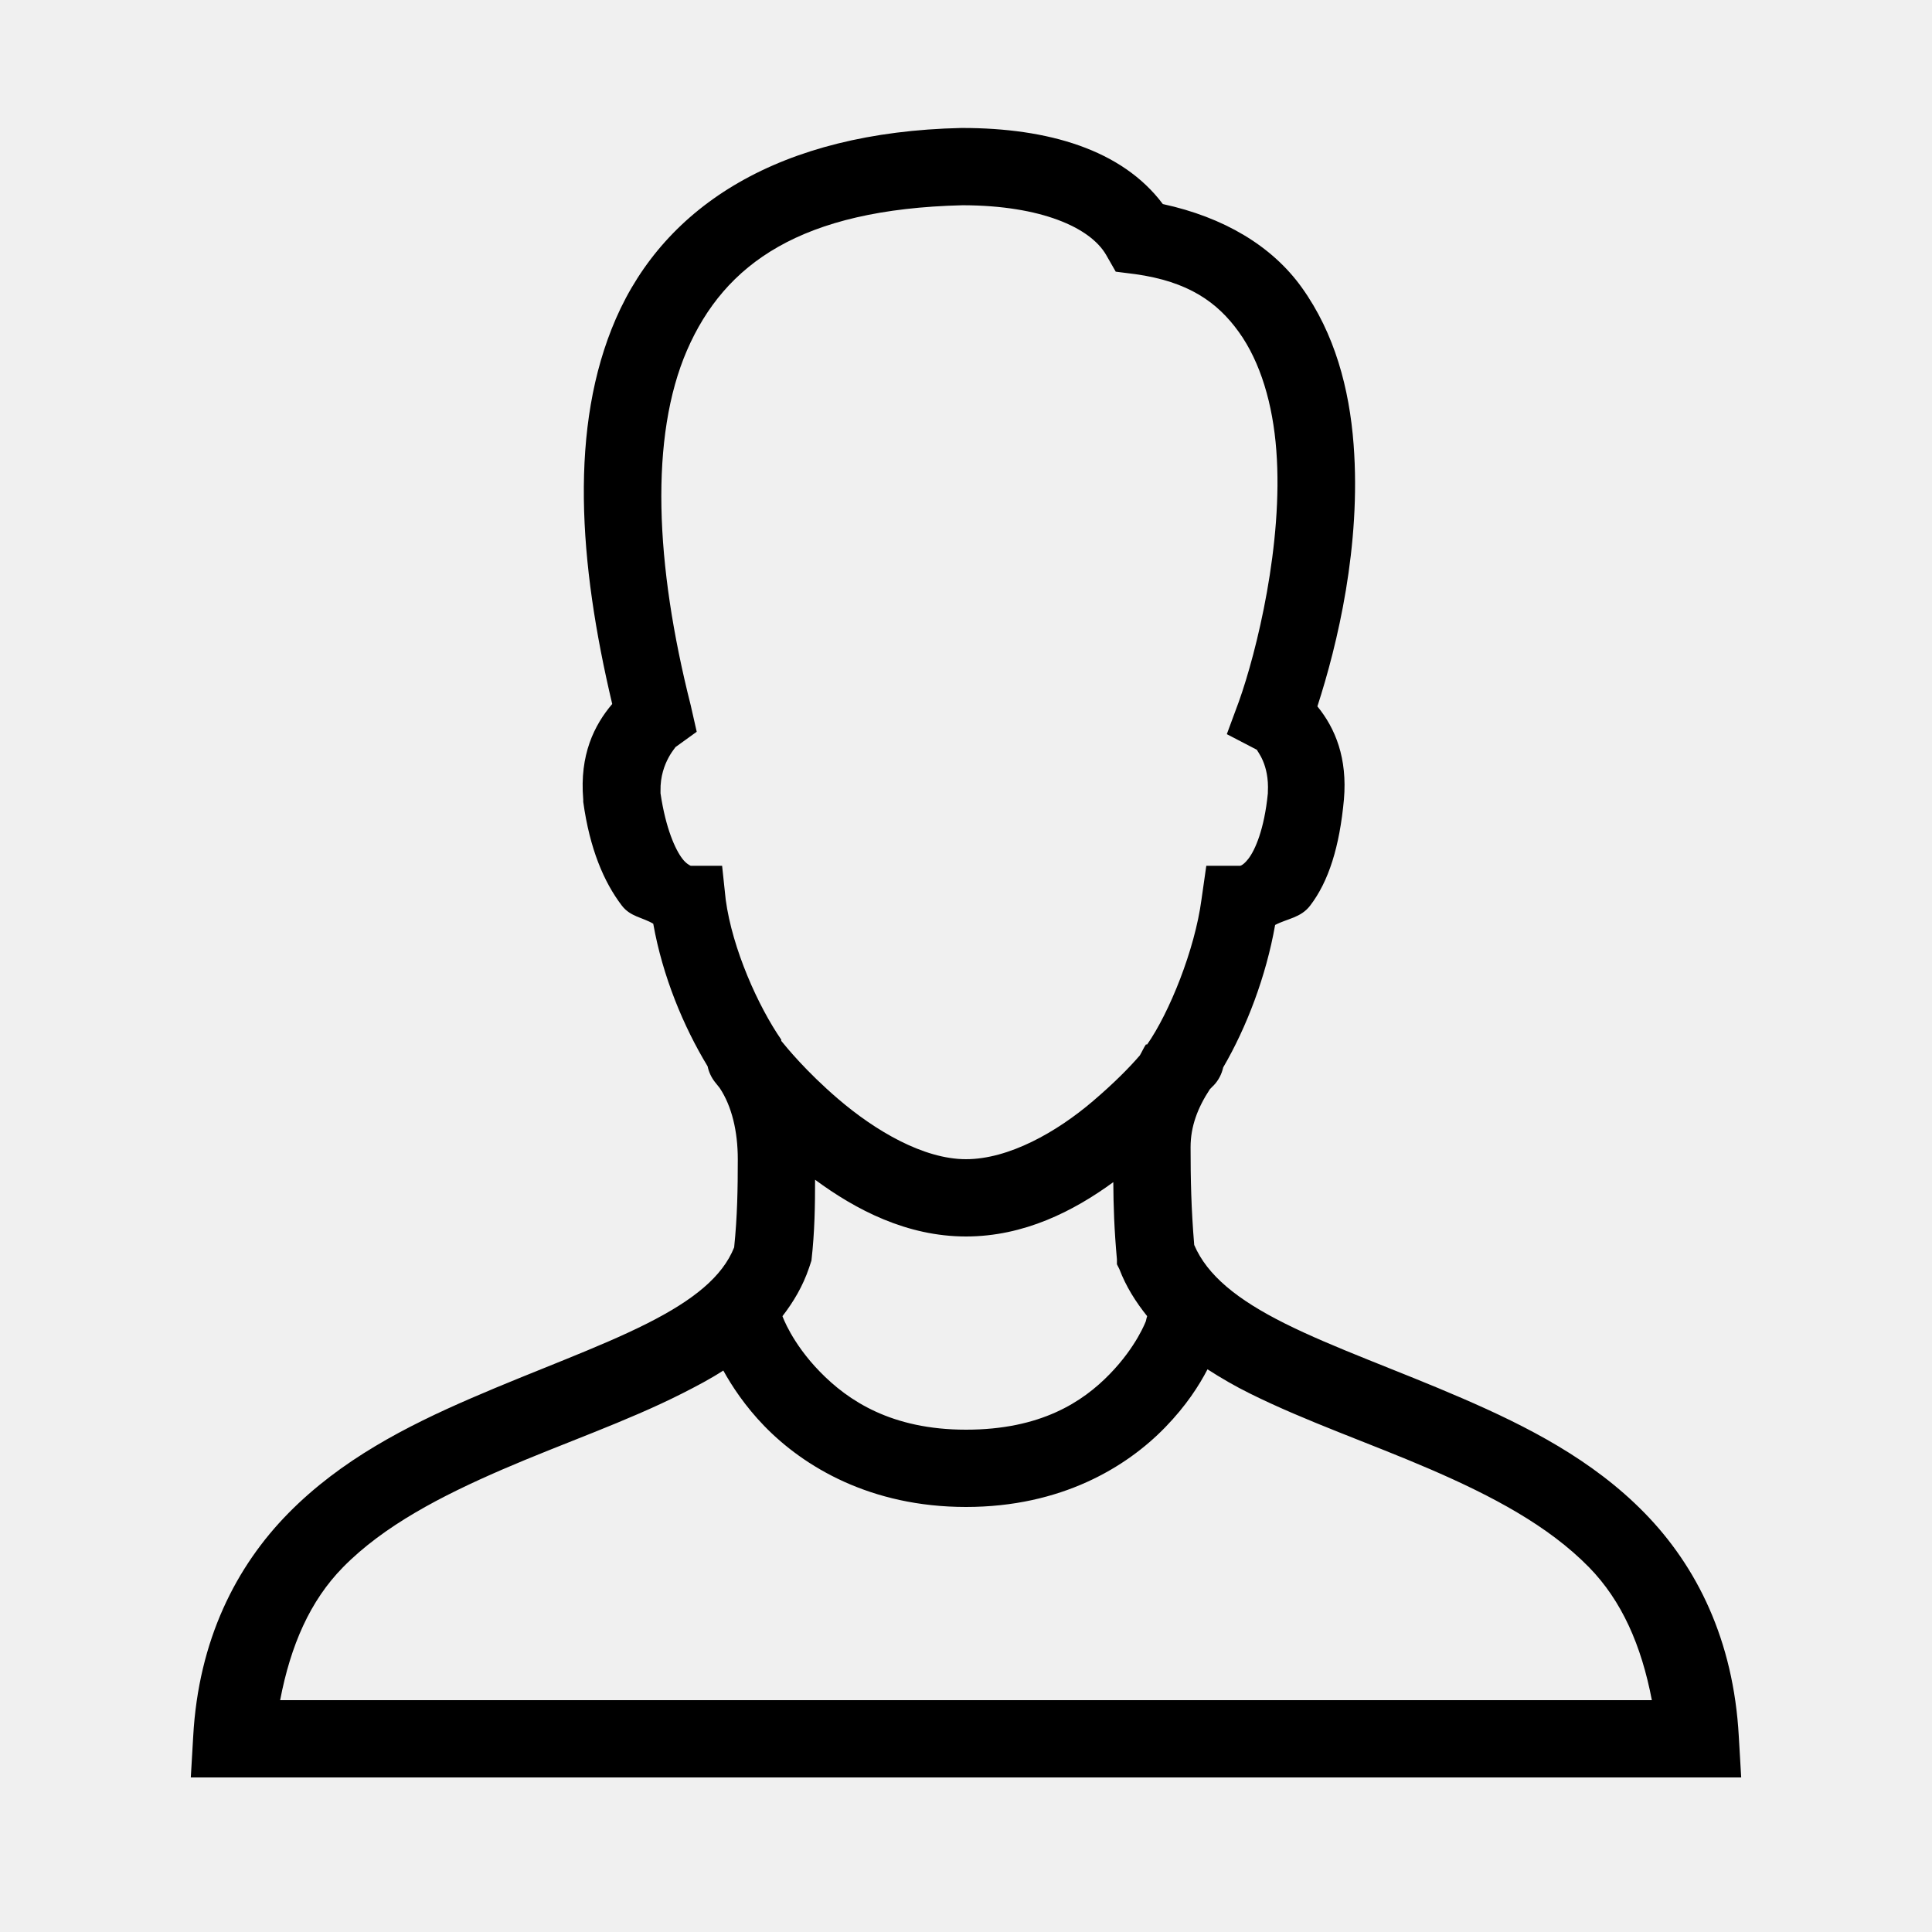
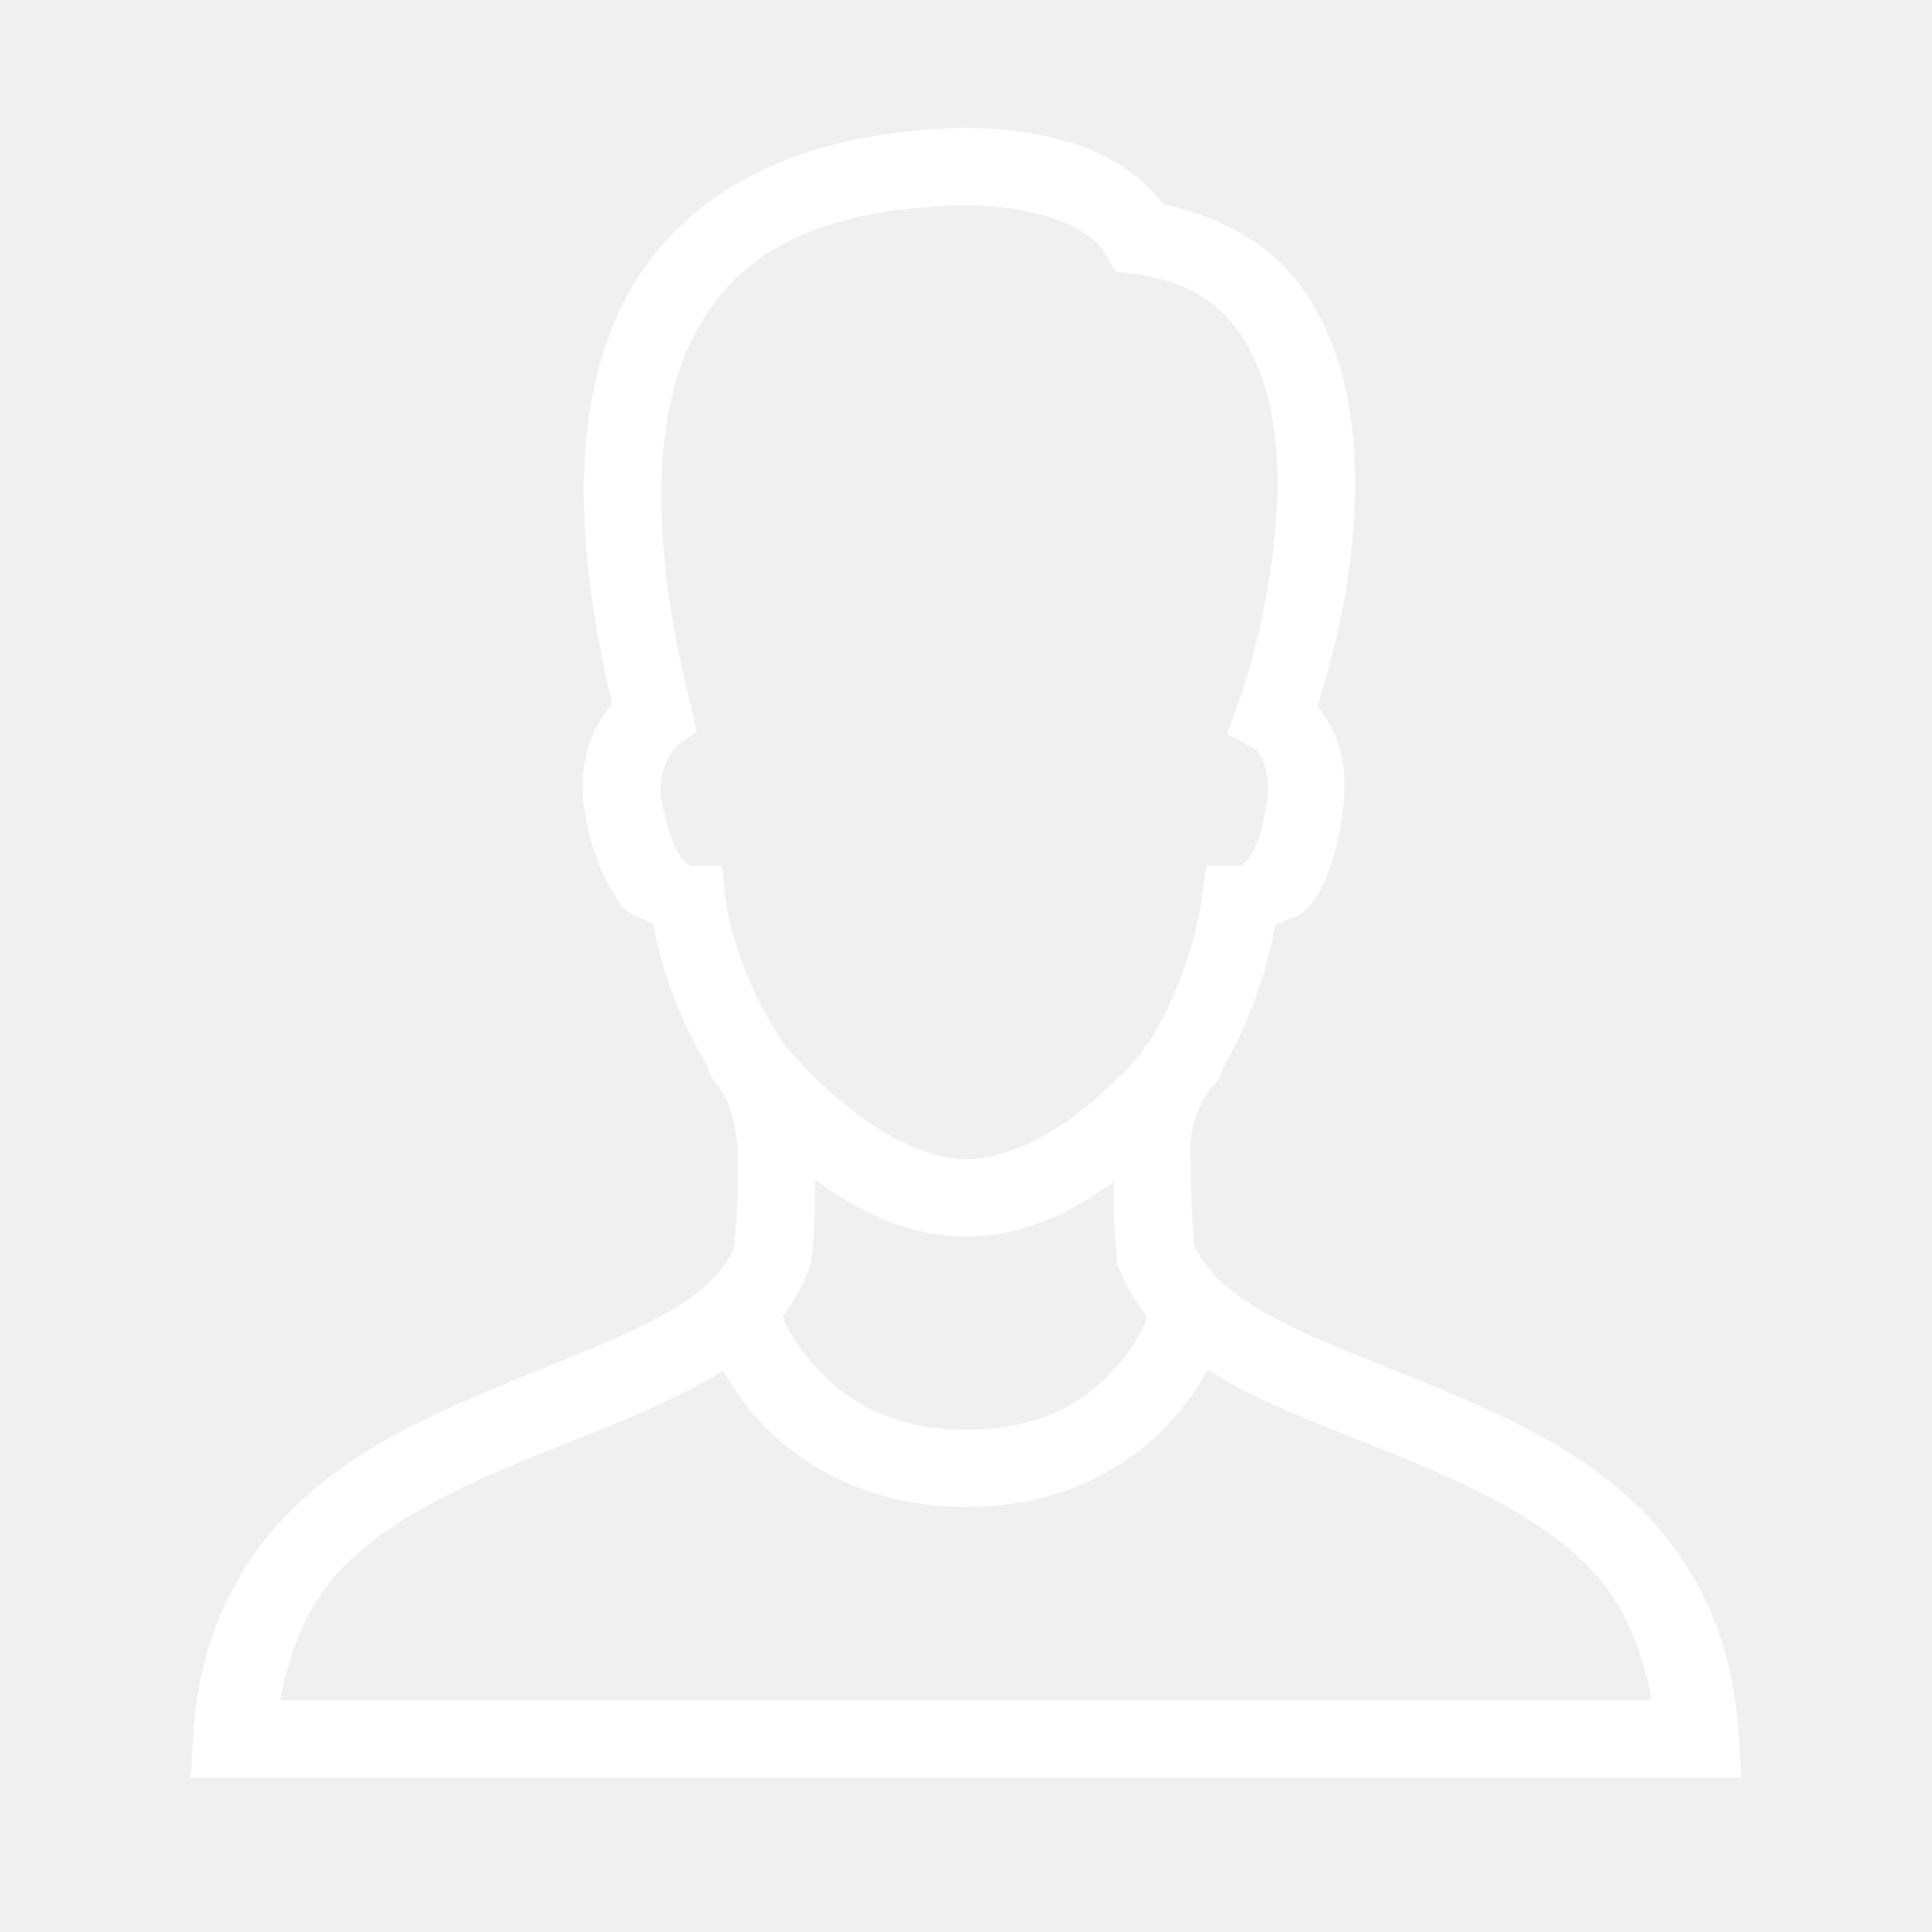
- <svg xmlns="http://www.w3.org/2000/svg" fill="#000000" viewBox="0 0 50 50" width="50px" height="50px">
+ <svg xmlns="http://www.w3.org/2000/svg" fill="#FFFFFF" viewBox="0 0 50 50" width="50px" height="50px">
  <path d="M 24.875 3.312 C 20.184 3.418 17.215 5.316 15.938 8.25 C 14.723 11.043 14.977 14.562 15.844 18.219 C 15.379 18.766 14.996 19.535 15.094 20.688 L 15.094 20.75 C 15.262 21.969 15.629 22.828 16.094 23.438 C 16.316 23.727 16.633 23.742 16.906 23.906 C 17.148 25.27 17.691 26.57 18.312 27.594 C 18.344 27.742 18.406 27.879 18.5 28 C 18.5 28 18.602 28.129 18.625 28.156 C 18.938 28.625 19.094 29.277 19.094 30 C 19.094 30.77 19.082 31.484 19 32.281 C 18.699 33.039 17.949 33.645 16.75 34.25 C 15.496 34.883 13.855 35.465 12.188 36.188 C 10.52 36.91 8.828 37.777 7.469 39.156 C 6.109 40.535 5.137 42.445 5 44.938 L 4.938 46 L 45.062 46 L 45 44.938 C 44.863 42.445 43.914 40.539 42.562 39.156 C 41.211 37.773 39.512 36.91 37.844 36.188 C 36.176 35.465 34.523 34.887 33.25 34.25 C 32.016 33.633 31.242 33.004 30.906 32.219 C 30.828 31.273 30.812 30.527 30.812 29.688 C 30.812 29.152 30.996 28.668 31.312 28.188 C 31.32 28.176 31.336 28.168 31.344 28.156 C 31.348 28.148 31.406 28.094 31.406 28.094 C 31.531 27.965 31.617 27.801 31.656 27.625 C 32.262 26.586 32.766 25.266 33 23.938 C 33.312 23.773 33.664 23.754 33.906 23.438 C 34.387 22.809 34.668 21.914 34.781 20.688 C 34.871 19.629 34.566 18.859 34.094 18.281 C 34.613 16.68 35.23 14.117 35.031 11.5 C 34.922 10.062 34.543 8.629 33.688 7.438 C 32.914 6.359 31.664 5.621 30.094 5.281 C 29.035 3.867 27.113 3.312 24.906 3.312 Z M 24.906 5.312 C 24.918 5.312 24.926 5.312 24.938 5.312 C 26.934 5.32 28.211 5.883 28.625 6.594 L 28.875 7.031 L 29.375 7.094 C 30.75 7.285 31.504 7.816 32.062 8.594 C 32.621 9.371 32.941 10.457 33.031 11.656 C 33.215 14.059 32.52 16.875 32.062 18.156 L 31.75 19 L 32.531 19.406 C 32.523 19.434 32.852 19.766 32.812 20.5 C 32.812 20.516 32.812 20.516 32.812 20.531 C 32.719 21.473 32.477 22.004 32.312 22.219 C 32.145 22.438 32.059 22.406 32.094 22.406 L 31.219 22.406 L 31.094 23.281 C 30.922 24.578 30.262 26.211 29.688 27.031 L 29.656 27.031 C 29.598 27.117 29.555 27.219 29.5 27.312 C 29.238 27.617 28.844 28.02 28.281 28.5 C 27.348 29.297 26.109 30 25 30 C 23.898 30 22.648 29.262 21.688 28.438 C 20.855 27.723 20.359 27.109 20.219 26.938 C 20.215 26.93 20.223 26.914 20.219 26.906 C 19.629 26.055 18.953 24.562 18.781 23.281 L 18.688 22.406 L 17.875 22.406 C 17.84 22.391 17.746 22.34 17.656 22.219 C 17.48 21.988 17.23 21.449 17.094 20.531 C 17.094 20.512 17.094 20.52 17.094 20.5 C 17.09 20.484 17.098 20.484 17.094 20.469 C 17.078 19.711 17.547 19.289 17.469 19.344 L 18.031 18.938 L 17.875 18.25 C 16.953 14.605 16.809 11.305 17.781 9.062 C 18.754 6.828 20.723 5.414 24.906 5.312 Z M 21.094 30.531 C 22.148 31.309 23.469 32 25 32 C 26.5 32 27.785 31.344 28.812 30.594 C 28.816 31.203 28.836 31.828 28.906 32.594 L 28.906 32.719 L 28.969 32.844 C 29.145 33.305 29.395 33.695 29.688 34.062 C 29.676 34.102 29.664 34.145 29.656 34.188 C 29.656 34.188 29.418 34.844 28.719 35.562 C 28.02 36.281 26.934 37 25 37 C 23.074 37 21.949 36.25 21.219 35.5 C 20.488 34.75 20.25 34.062 20.25 34.062 C 20.539 33.688 20.777 33.285 20.938 32.812 L 21 32.625 C 21.086 31.867 21.094 31.184 21.094 30.531 Z M 31.25 35.438 C 31.602 35.664 31.965 35.875 32.344 36.062 C 33.805 36.789 35.461 37.352 37.031 38.031 C 38.602 38.711 40.066 39.48 41.125 40.562 C 41.969 41.426 42.477 42.574 42.75 44 L 7.25 44 C 7.523 42.574 8.027 41.426 8.875 40.562 C 9.938 39.48 11.43 38.711 13 38.031 C 14.57 37.352 16.211 36.793 17.656 36.062 C 18.016 35.879 18.383 35.688 18.719 35.469 C 18.941 35.871 19.285 36.395 19.781 36.906 C 20.801 37.957 22.527 39 25 39 C 27.465 39 29.156 37.969 30.156 36.938 C 30.703 36.375 31.035 35.852 31.25 35.438 Z" />
</svg>
